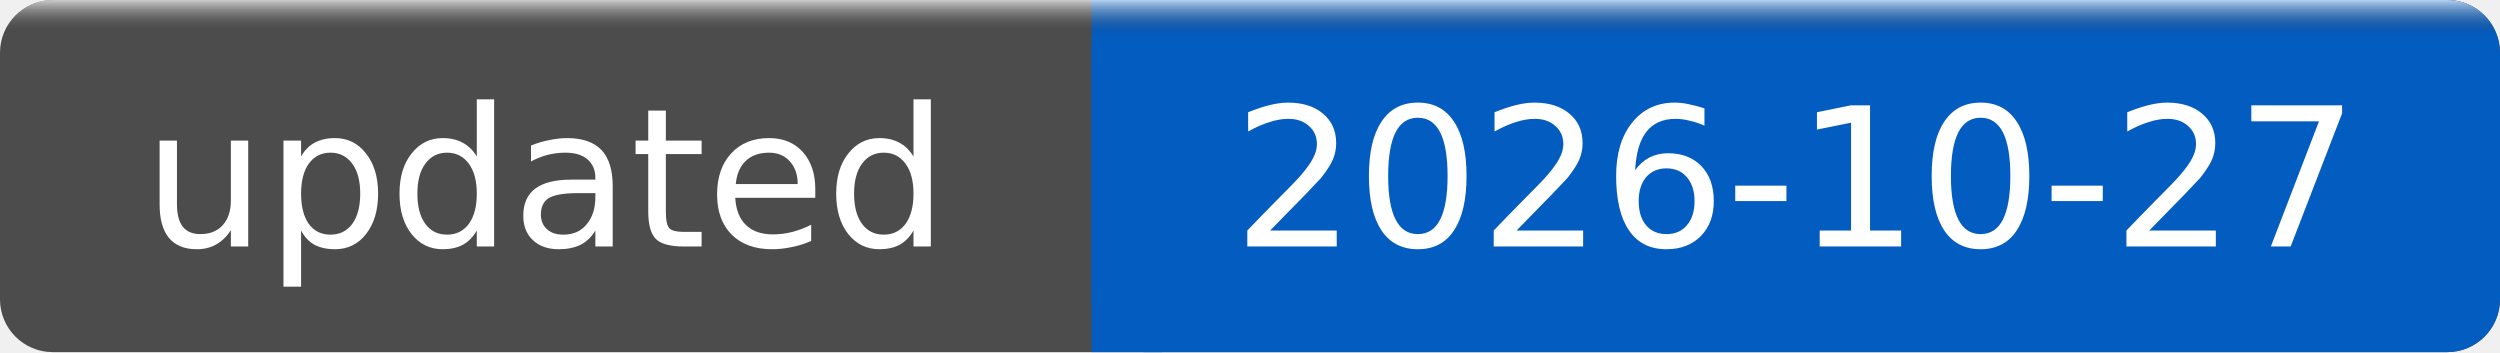
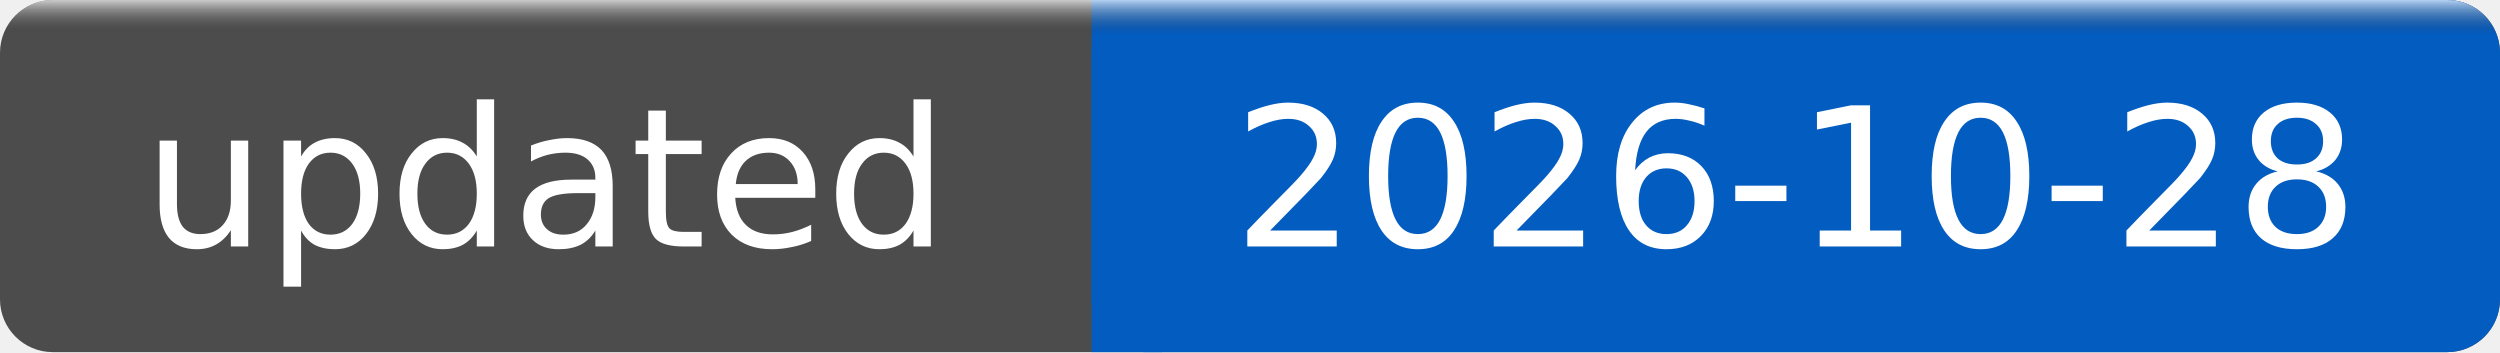
- <svg xmlns="http://www.w3.org/2000/svg" width="142" height="20" role="img" aria-label="updated: 2026-10-27">
+ <svg xmlns="http://www.w3.org/2000/svg" width="142" height="20" role="img" aria-label="updated: 2026-10-28">
  <linearGradient id="a" x2="0" y2="100%">
    <stop offset="0" stop-color="#fff" stop-opacity=".7" />
    <stop offset=".1" stop-opacity=".1" />
    <stop offset=".9" stop-opacity=".1" />
  </linearGradient>
  <rect rx="3" width="142" height="20" fill="#555" />
  <rect rx="3" x="62" width="80" height="20" fill="#0366d6" />
  <path fill="#0366d6" d="M62 0h4v20h-4z" />
  <rect rx="3" width="142" height="20" fill="url(#a)" />
  <g fill="#fff" text-anchor="middle" font-family="DejaVu Sans,Verdana,Geneva,sans-serif" font-size="11">
    <text x="31.0" y="14">updated</text>
-     <text x="102.0" y="14">2026-10-27</text>
+     <text x="102.0" y="14">2026-10-28</text>
  </g>
</svg>
